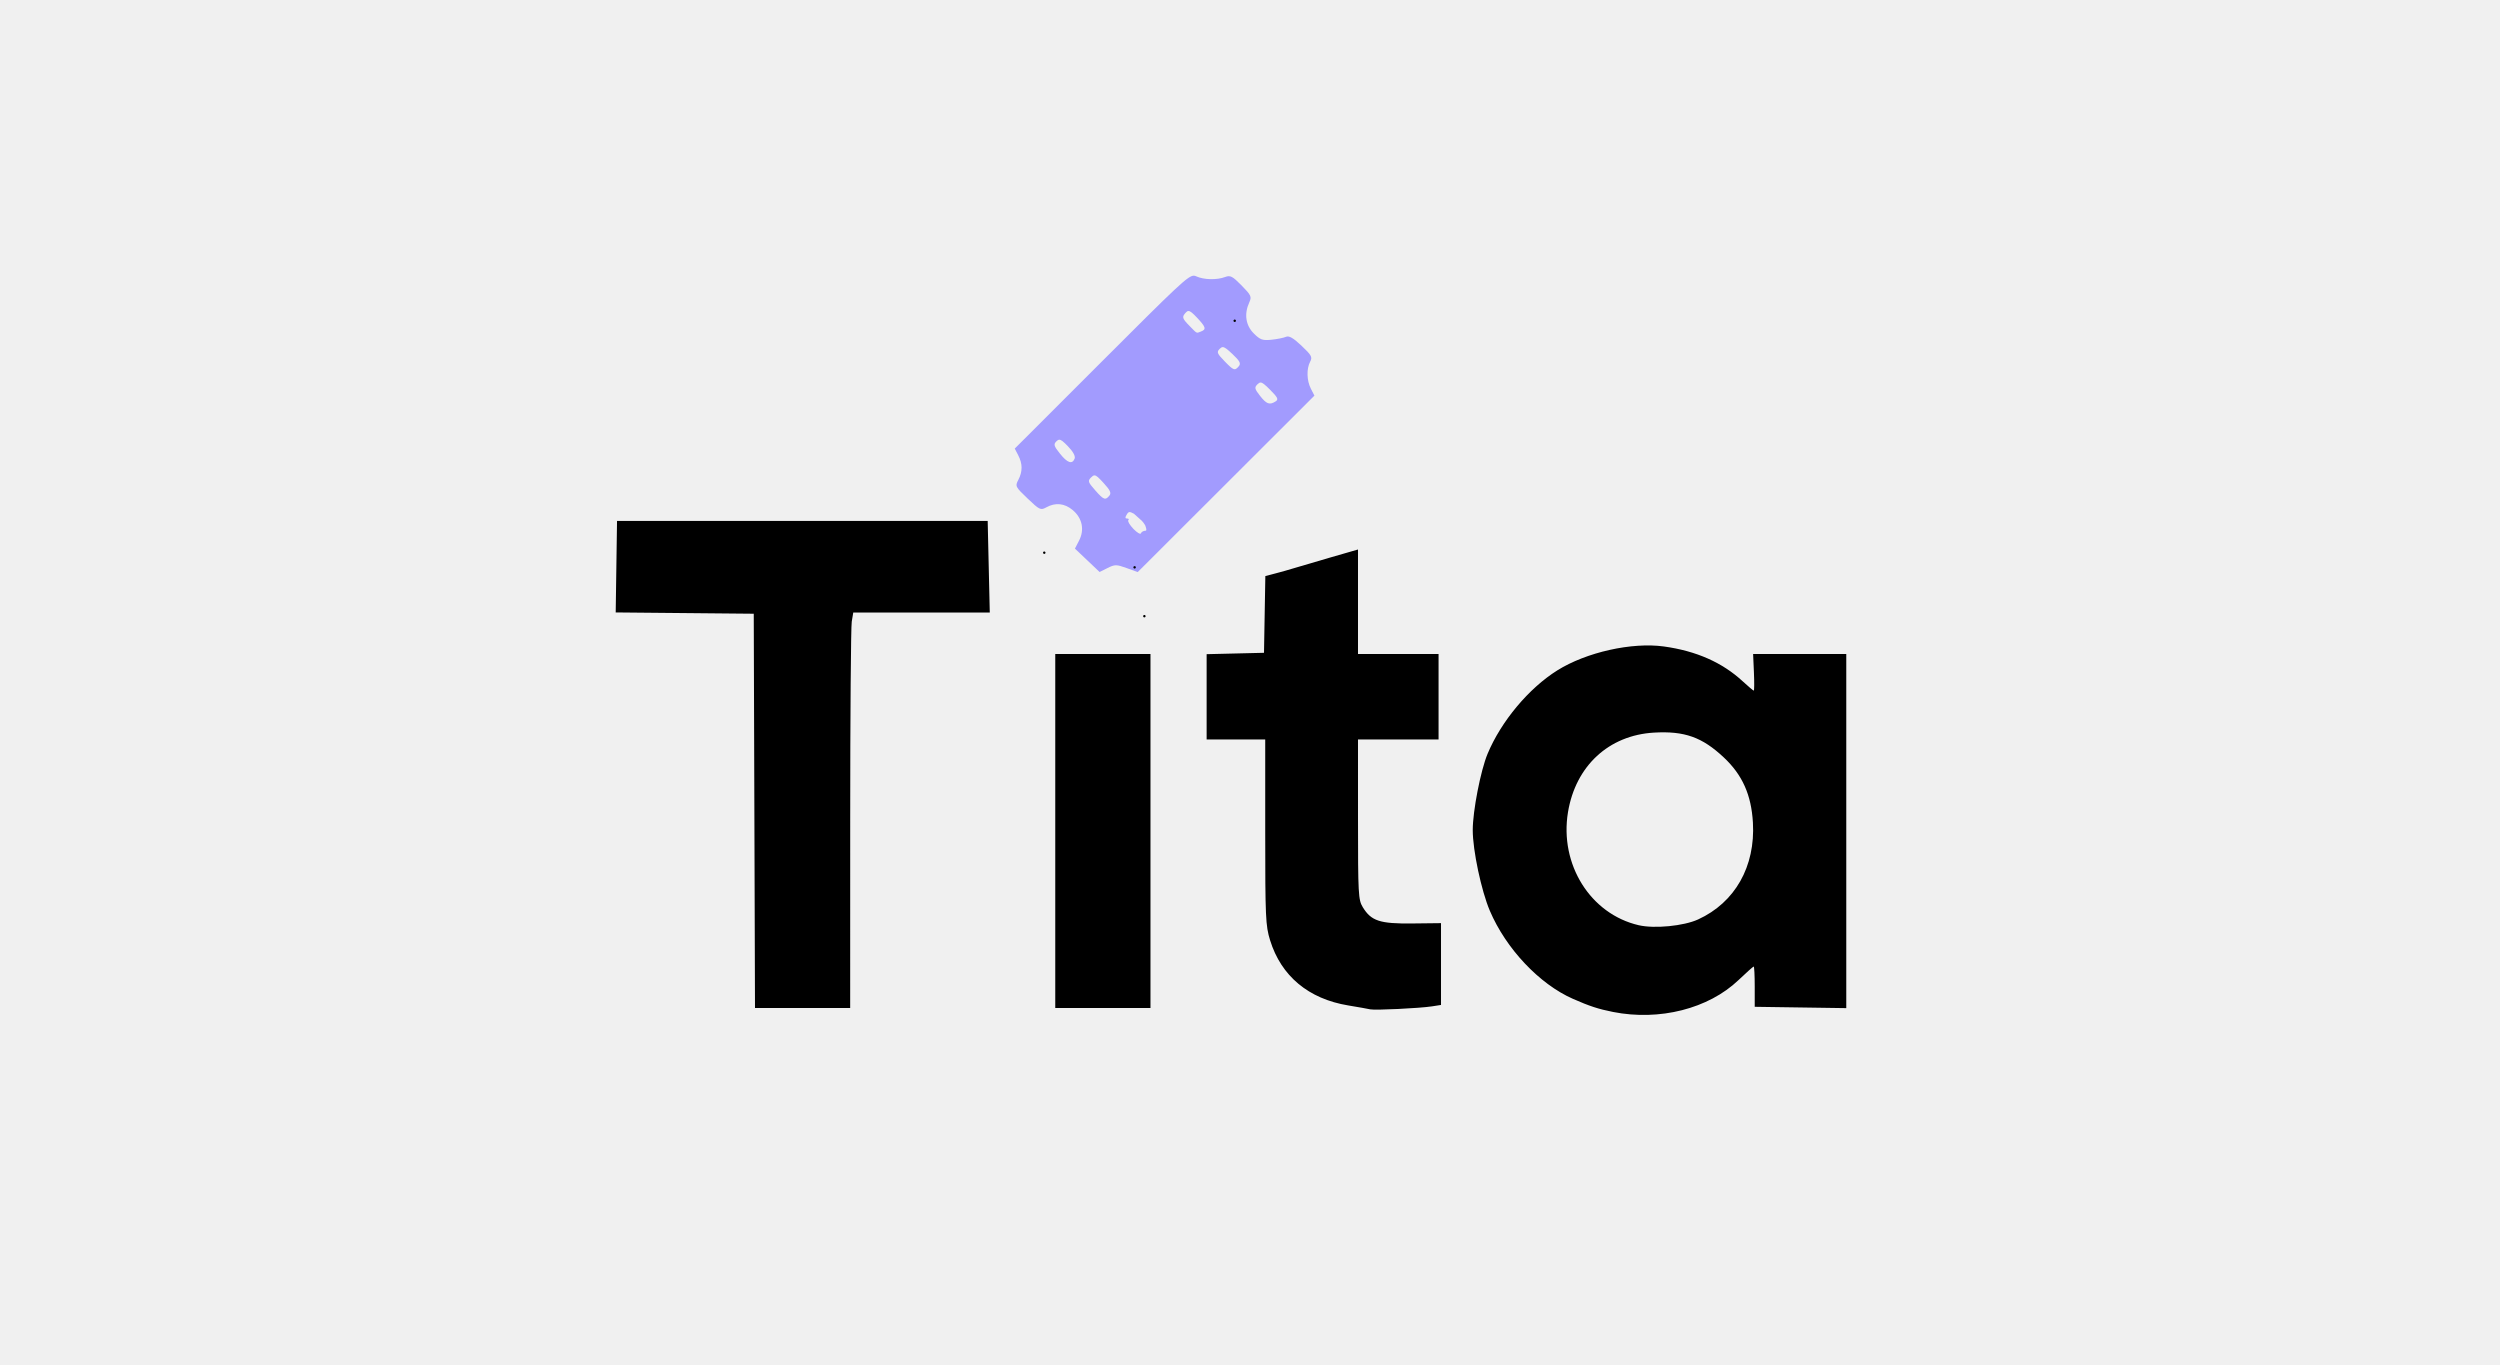
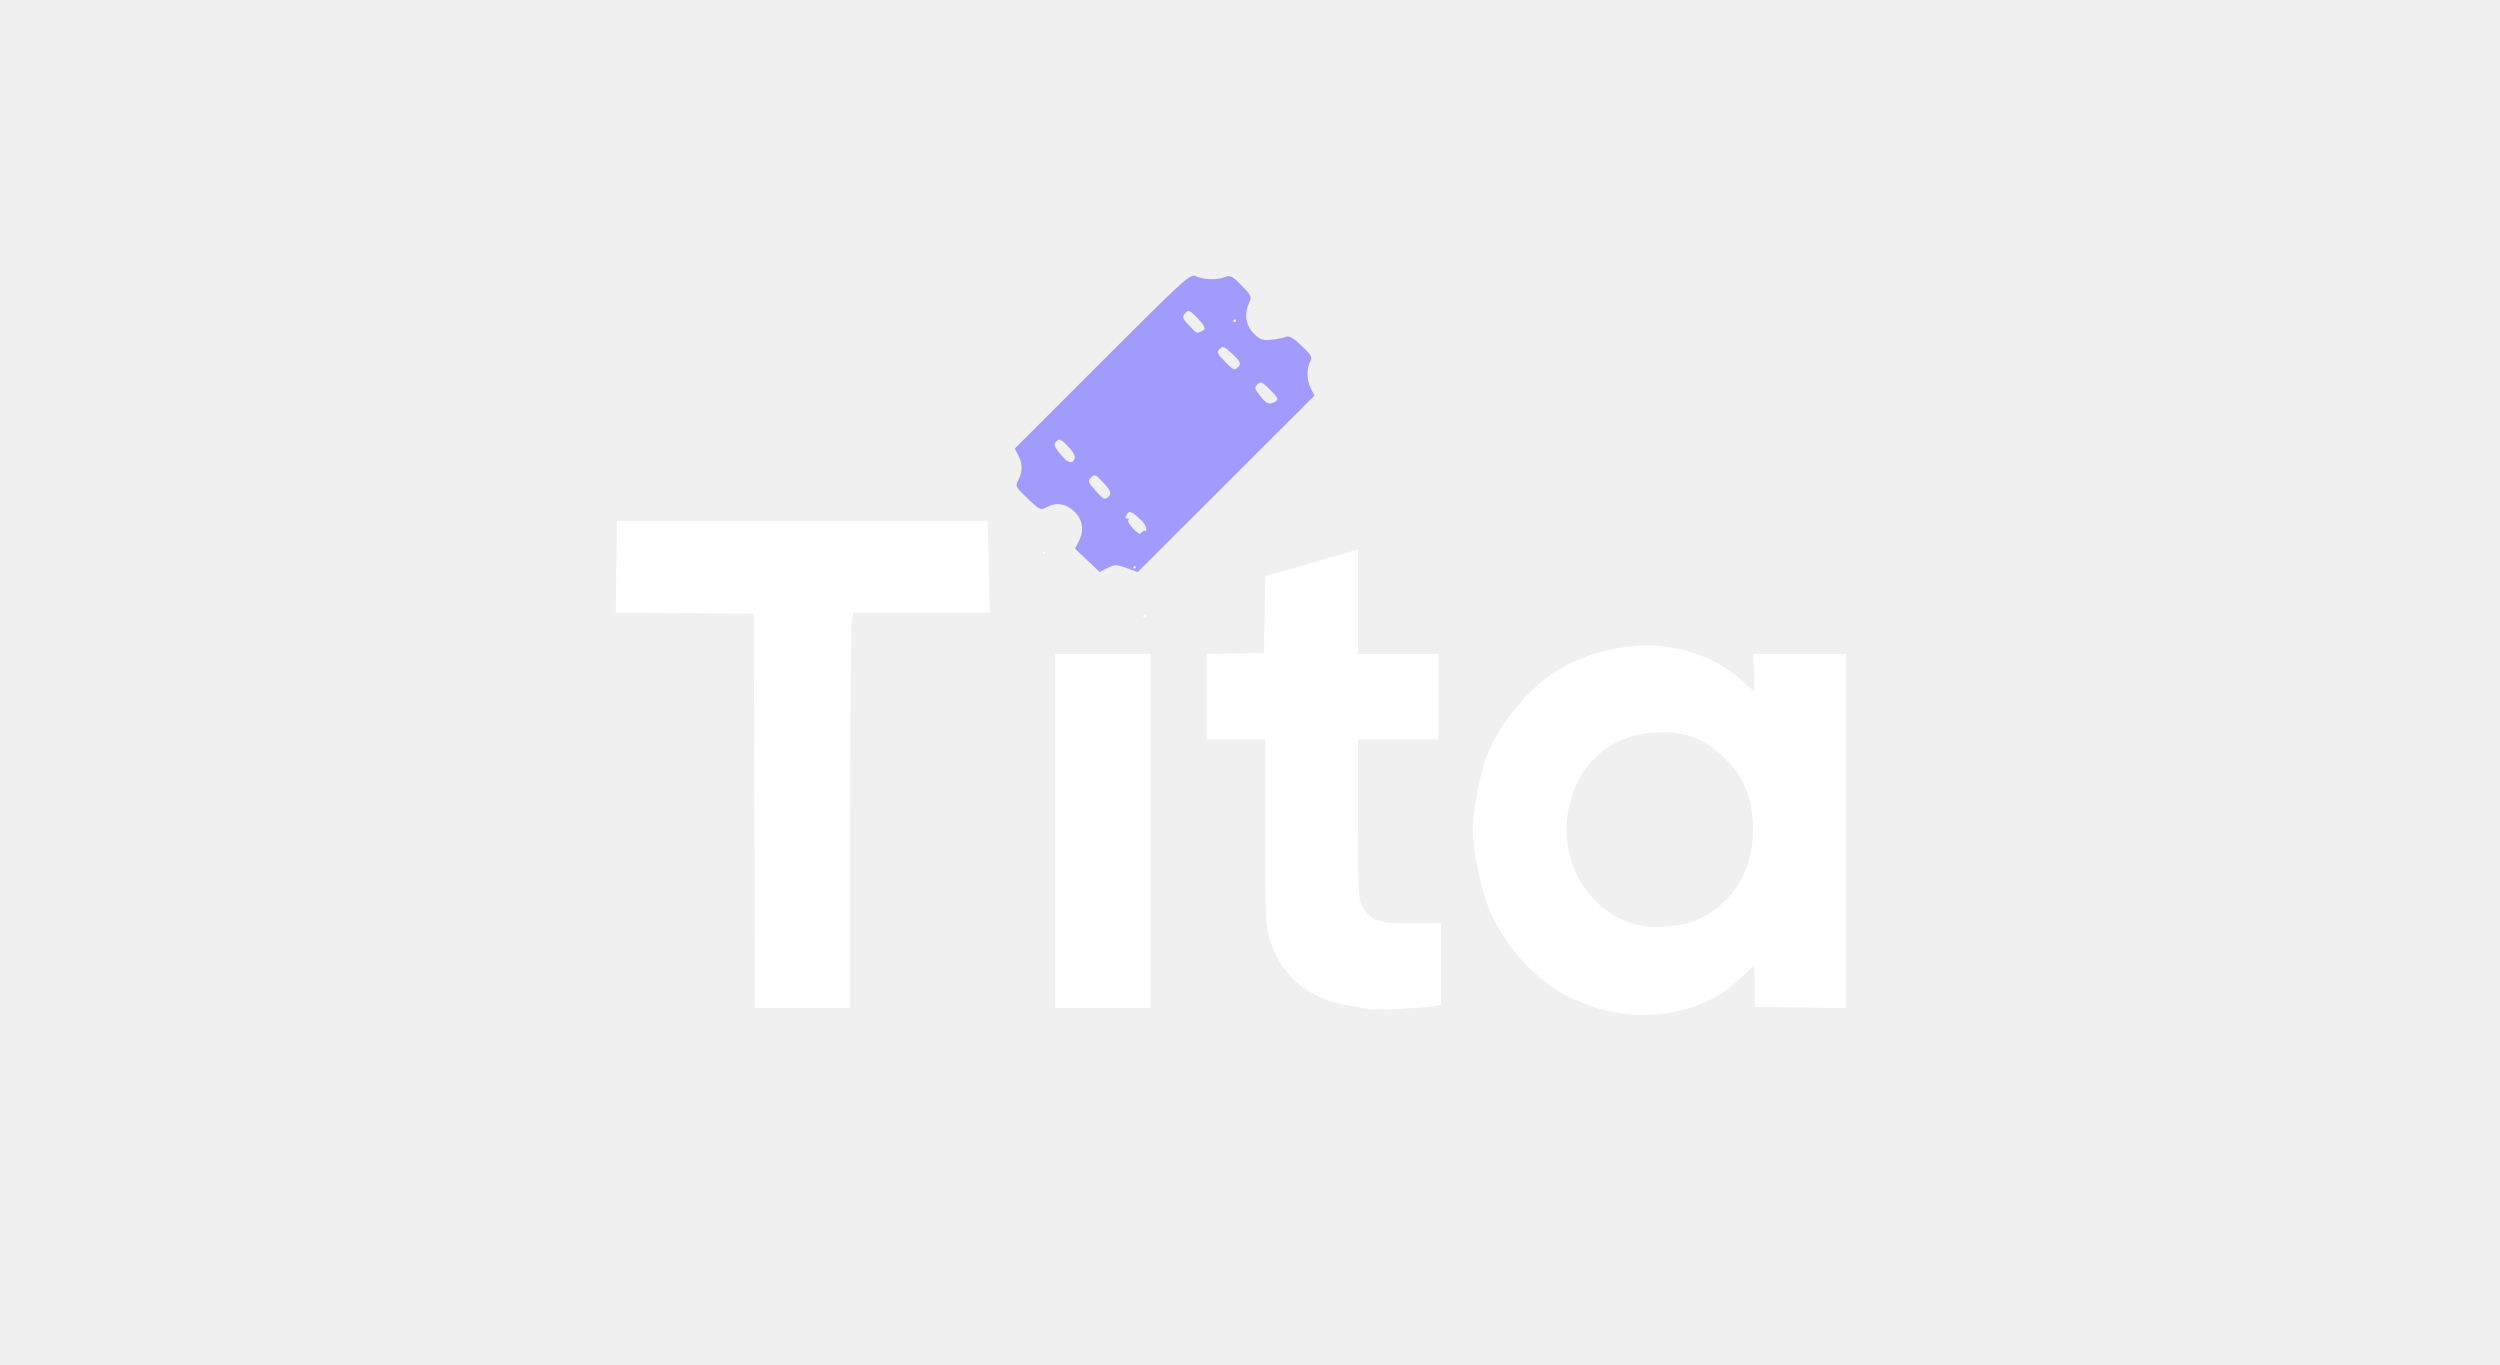
<svg xmlns="http://www.w3.org/2000/svg" version="1.1" id="svg1" width="1024" height="559" viewBox="0 0 1024 559">
  <defs id="defs1" />
  <g id="g1" style="display:inline">
    <path id="path9" style="mix-blend-mode:normal;fill:#a29bfe;fill-opacity:1;fill-rule:nonzero" d="m 489.053,112.923 c -2.365,-0.129 -6.933,4.364 -37.531,34.953 l -35.877,35.865 1.434,2.773 c 1.803,3.487 1.811,6.622 0.025,10.045 -1.35,2.587 -1.225,2.839 3.809,7.643 4.905,4.681 5.345,4.887 7.652,3.609 3.751,-2.077 7.486,-1.685 10.838,1.135 3.898,3.28 4.884,8.039 2.588,12.48 l -1.697,3.285 5.049,4.789 5.049,4.791 3.258,-1.625 c 3.009,-1.501 3.604,-1.5 7.811,0.014 l 4.553,1.639 36.189,-36.137 36.188,-36.137 -1.438,-2.781 c -1.725,-3.336 -1.862,-8.223 -0.309,-11.125 0.998,-1.864 0.579,-2.634 -3.539,-6.525 -3.415,-3.227 -5.13,-4.208 -6.381,-3.65 -0.941,0.419 -3.612,0.956 -5.938,1.191 -3.666,0.372 -4.63,0.026 -7.25,-2.594 -3.315,-3.315 -3.993,-7.954 -1.848,-12.662 1.081,-2.373 0.83,-2.933 -3.133,-6.971 -3.745,-3.816 -4.629,-4.27 -6.742,-3.467 -3.355,1.276 -8.695,1.156 -11.811,-0.264 -0.317,-0.145 -0.611,-0.257 -0.949,-0.275 z m -2.23,14.471 c 0.733,0.02 1.68,0.822 3.438,2.686 3.663,3.884 3.939,4.828 1.67,5.699 -1.984,0.761 -1.469,1.01 -4.668,-2.254 -3.111,-3.174 -3.249,-3.688 -1.502,-5.559 0.353,-0.378 0.678,-0.583 1.062,-0.572 z m 13.971,14.793 c 0.81,-0.042 1.836,0.776 4.014,2.83 3.017,2.847 3.55,3.852 2.623,4.969 -1.649,1.987 -2.117,1.82 -5.926,-2.109 -2.983,-3.077 -3.222,-3.688 -1.941,-4.969 0.44,-0.44 0.806,-0.699 1.23,-0.721 z m 15.498,14.502 c 0.806,-0.032 1.815,0.83 3.98,3.002 3.105,3.115 3.485,3.915 2.24,4.709 -2.484,1.584 -3.732,1.142 -6.395,-2.26 -2.241,-2.864 -2.368,-3.421 -1.064,-4.725 0.448,-0.448 0.816,-0.71 1.238,-0.727 z m -82.432,23.416 c 0.762,-0.031 1.693,0.758 3.58,2.705 2.087,2.154 3.112,4.03 2.736,5.01 -0.961,2.503 -2.951,1.834 -6.033,-2.029 -2.472,-3.098 -2.673,-3.791 -1.455,-5.01 0.419,-0.419 0.773,-0.659 1.172,-0.676 z m 14.457,14.611 c 0.766,0.017 1.696,0.915 3.697,3.1 2.745,2.996 3.268,4.143 2.385,5.207 -1.663,2.004 -2.351,1.738 -5.867,-2.268 -2.901,-3.304 -3.045,-3.772 -1.611,-5.205 0.537,-0.537 0.937,-0.844 1.396,-0.834 z m 14.357,15.027 c 0.434,-0.015 0.968,0.266 1.791,0.689 0.705,0.673 1.753,1.618 3.254,2.91 0.373,0.321 0.911,1.119 1.324,1.777 0.325,0.822 0.823,2.266 0.176,2.266 -0.847,0 -1.696,0.472 -1.889,1.049 -0.192,0.577 -1.586,-0.243 -3.098,-1.82 -1.511,-1.577 -2.443,-3.174 -2.068,-3.549 0.374,-0.374 0.152,-0.68 -0.494,-0.68 -0.884,0 -0.895,-0.449 -0.043,-1.812 0.359,-0.575 0.664,-0.817 1.047,-0.83 z" />
-     <path style="fill:#000000" d="m 660.696,414.496 c -5.966,-1.179 -9.63,-2.378 -16.461,-5.387 -13.722,-6.044 -27.398,-20.551 -33.999,-36.062 -3.495,-8.213 -7.001,-24.755 -7.001,-33.033 0,-7.833 3.226,-24.413 6.083,-31.265 5.547,-13.302 16.88,-26.854 28.575,-34.171 11.862,-7.421 30.535,-11.606 43.649,-9.782 13.269,1.845 23.876,6.531 32.241,14.242 2.296,2.117 4.35,3.849 4.563,3.851 0.213,0.001 0.24,-3.374 0.059,-7.5 l -0.329,-7.502 h 19.079 19.079 v 72.522 72.522 l -18.75,-0.272 -18.75,-0.272 v -8.252 c 0,-4.538 -0.184,-8.251 -0.41,-8.25 -0.225,8.7e-4 -3.03,2.502 -6.234,5.557 -12.299,11.731 -32.338,16.821 -51.396,13.055 z m 34.854,-37.898 c 15.118,-6.921 23.484,-21.703 22.445,-39.658 -0.659,-11.375 -4.303,-19.535 -11.915,-26.68 -8.877,-8.332 -16.11,-10.906 -28.61,-10.182 -18.508,1.071 -32.095,13.644 -35.224,32.593 -3.532,21.391 9.2,41.728 28.99,46.302 6.463,1.494 18.416,0.326 24.315,-2.374 z m -134.315,36.826 c -0.825,-0.196 -4.875,-0.914 -9,-1.596 -16.273,-2.689 -27.479,-12.041 -32.011,-26.713 -1.837,-5.949 -1.989,-9.334 -1.989,-44.335 V 302.886 h -12 -12 v -17.468 -17.468 l 11.75,-0.282 11.75,-0.282 0.275,-15.718 0.275,-15.718 4.225,-1.099 c 2.324,-0.604 5.575,-1.524 7.225,-2.043 1.65,-0.519 8.287,-2.472 14.75,-4.339 l 11.75,-3.394 v 21.405 21.405 h 16.5 16.5 v 17.5 17.5 h -16.5 -16.5 l 0.004,32.75 c 0.004,30.718 0.125,32.949 1.956,35.951 3.445,5.649 6.996,6.816 20.29,6.666 l 11.75,-0.133 v 16.755 16.755 l -3.75,0.582 c -5.021,0.779 -23.365,1.66 -25.25,1.212 z m -252.244,-81.289 -0.256,-80.75 -28.272,-0.266 -28.272,-0.266 0.272,-18.734 0.272,-18.734 h 75.91 75.91 l 0.428,18.75 0.428,18.75 h -27.958 -27.958 l -0.62,3.75 c -0.341,2.062 -0.625,38.513 -0.631,81 l -0.011,77.25 h -19.494 -19.494 z m 123.244,8.25 v -72.5 h 19.5 19.5 v 72.5 72.5 h -19.5 -19.5 z m 36,-88 c 0,-0.275 0.225,-0.5 0.5,-0.5 0.275,0 0.5,0.225 0.5,0.5 0,0.275 -0.225,0.5 -0.5,0.5 -0.275,0 -0.5,-0.225 -0.5,-0.5 z m -4,-20 c 0,-0.275 0.225,-0.5 0.5,-0.5 0.275,0 0.5,0.225 0.5,0.5 0,0.275 -0.225,0.5 -0.5,0.5 -0.275,0 -0.5,-0.225 -0.5,-0.5 z m -37,-6 c 0,-0.275 0.225,-0.5 0.5,-0.5 0.275,0 0.5,0.225 0.5,0.5 0,0.275 -0.225,0.5 -0.5,0.5 -0.275,0 -0.5,-0.225 -0.5,-0.5 z m 78,-95 c 0,-0.275 0.225,-0.5 0.5,-0.5 0.275,0 0.5,0.225 0.5,0.5 0,0.275 -0.225,0.5 -0.5,0.5 -0.275,0 -0.5,-0.225 -0.5,-0.5 z" id="path8" />
+     <path style="fill:#ffffff" d="m 660.696,414.496 c -5.966,-1.179 -9.63,-2.378 -16.461,-5.387 -13.722,-6.044 -27.398,-20.551 -33.999,-36.062 -3.495,-8.213 -7.001,-24.755 -7.001,-33.033 0,-7.833 3.226,-24.413 6.083,-31.265 5.547,-13.302 16.88,-26.854 28.575,-34.171 11.862,-7.421 30.535,-11.606 43.649,-9.782 13.269,1.845 23.876,6.531 32.241,14.242 2.296,2.117 4.35,3.849 4.563,3.851 0.213,0.001 0.24,-3.374 0.059,-7.5 l -0.329,-7.502 h 19.079 19.079 v 72.522 72.522 l -18.75,-0.272 -18.75,-0.272 v -8.252 c 0,-4.538 -0.184,-8.251 -0.41,-8.25 -0.225,8.7e-4 -3.03,2.502 -6.234,5.557 -12.299,11.731 -32.338,16.821 -51.396,13.055 z m 34.854,-37.898 c 15.118,-6.921 23.484,-21.703 22.445,-39.658 -0.659,-11.375 -4.303,-19.535 -11.915,-26.68 -8.877,-8.332 -16.11,-10.906 -28.61,-10.182 -18.508,1.071 -32.095,13.644 -35.224,32.593 -3.532,21.391 9.2,41.728 28.99,46.302 6.463,1.494 18.416,0.326 24.315,-2.374 z m -134.315,36.826 c -0.825,-0.196 -4.875,-0.914 -9,-1.596 -16.273,-2.689 -27.479,-12.041 -32.011,-26.713 -1.837,-5.949 -1.989,-9.334 -1.989,-44.335 V 302.886 h -12 -12 v -17.468 -17.468 l 11.75,-0.282 11.75,-0.282 0.275,-15.718 0.275,-15.718 4.225,-1.099 c 2.324,-0.604 5.575,-1.524 7.225,-2.043 1.65,-0.519 8.287,-2.472 14.75,-4.339 l 11.75,-3.394 v 21.405 21.405 h 16.5 16.5 v 17.5 17.5 h -16.5 -16.5 l 0.004,32.75 c 0.004,30.718 0.125,32.949 1.956,35.951 3.445,5.649 6.996,6.816 20.29,6.666 l 11.75,-0.133 v 16.755 16.755 l -3.75,0.582 c -5.021,0.779 -23.365,1.66 -25.25,1.212 z m -252.244,-81.289 -0.256,-80.75 -28.272,-0.266 -28.272,-0.266 0.272,-18.734 0.272,-18.734 h 75.91 75.91 l 0.428,18.75 0.428,18.75 h -27.958 -27.958 l -0.62,3.75 c -0.341,2.062 -0.625,38.513 -0.631,81 l -0.011,77.25 h -19.494 -19.494 z m 123.244,8.25 v -72.5 h 19.5 19.5 v 72.5 72.5 h -19.5 -19.5 z m 36,-88 c 0,-0.275 0.225,-0.5 0.5,-0.5 0.275,0 0.5,0.225 0.5,0.5 0,0.275 -0.225,0.5 -0.5,0.5 -0.275,0 -0.5,-0.225 -0.5,-0.5 z m -4,-20 c 0,-0.275 0.225,-0.5 0.5,-0.5 0.275,0 0.5,0.225 0.5,0.5 0,0.275 -0.225,0.5 -0.5,0.5 -0.275,0 -0.5,-0.225 -0.5,-0.5 z m -37,-6 c 0,-0.275 0.225,-0.5 0.5,-0.5 0.275,0 0.5,0.225 0.5,0.5 0,0.275 -0.225,0.5 -0.5,0.5 -0.275,0 -0.5,-0.225 -0.5,-0.5 z m 78,-95 c 0,-0.275 0.225,-0.5 0.5,-0.5 0.275,0 0.5,0.225 0.5,0.5 0,0.275 -0.225,0.5 -0.5,0.5 -0.275,0 -0.5,-0.225 -0.5,-0.5 z" id="path8" />
    <path style="fill:#000000" d="m 674.408,-471.136 137.43,-29.876" id="path6" />
    <path style="fill:#000000" d="m 731.77,-601.395 155.356,-65.727" id="path7" />
  </g>
</svg>
